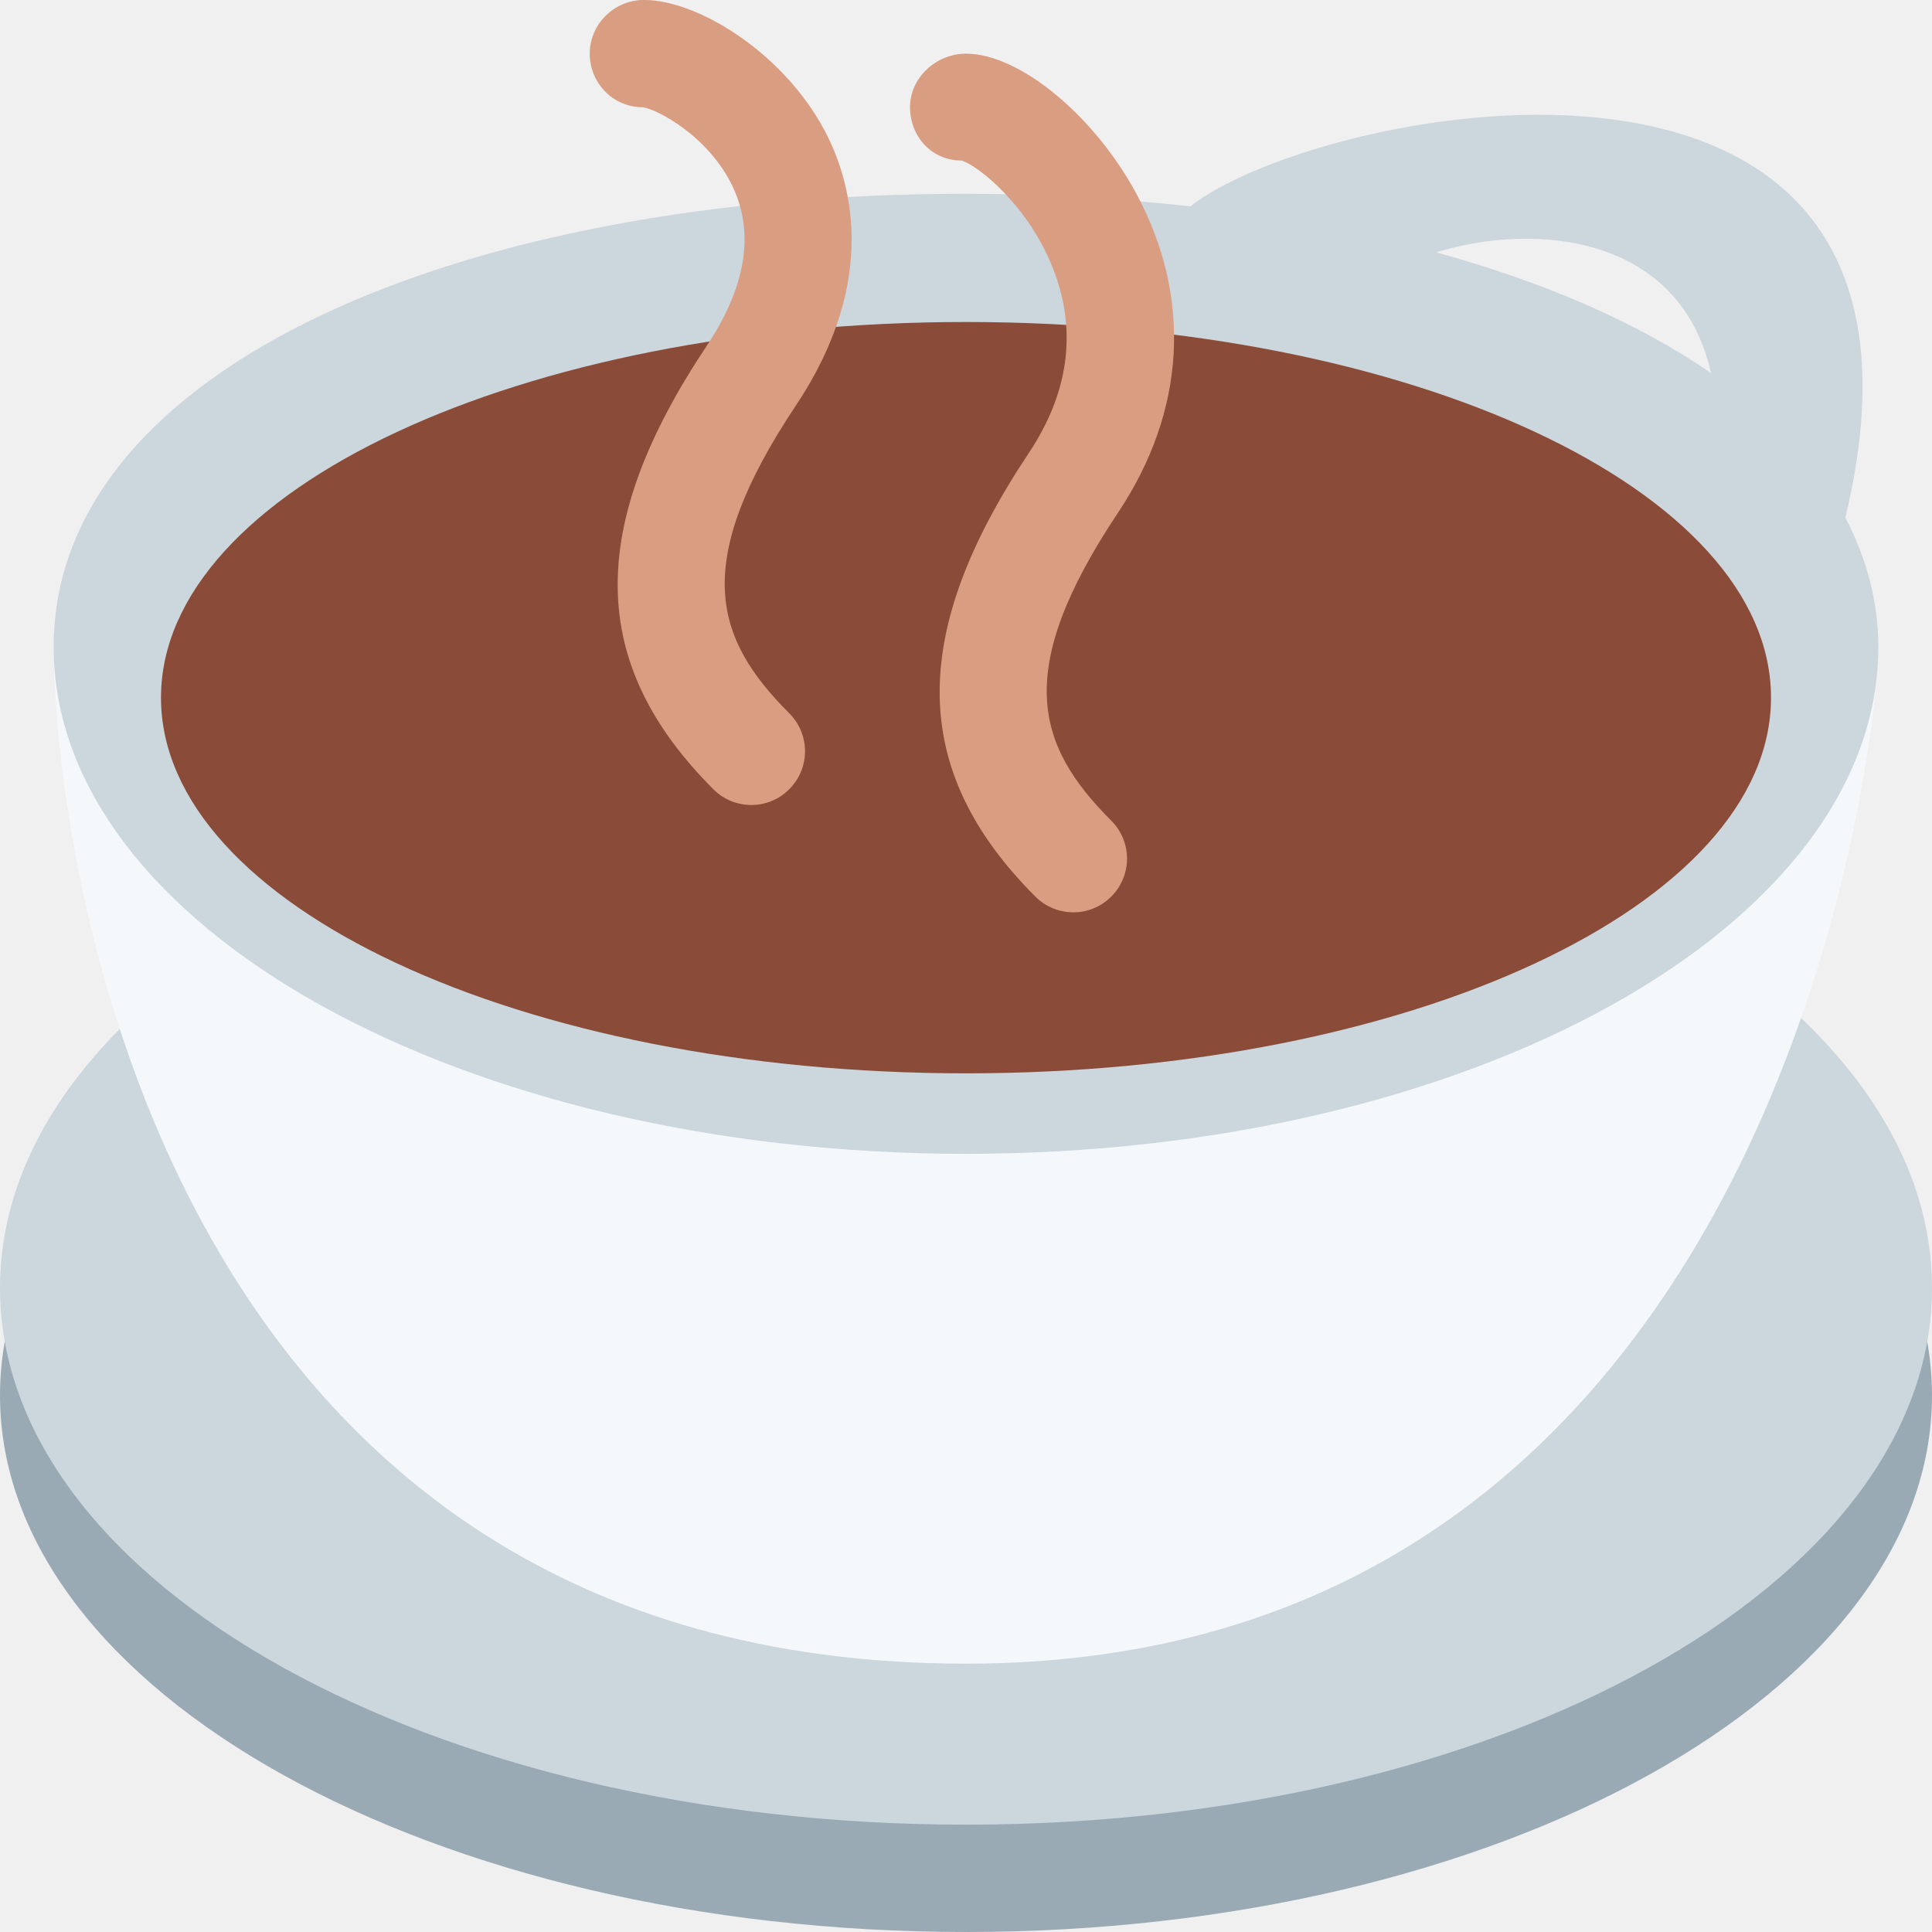
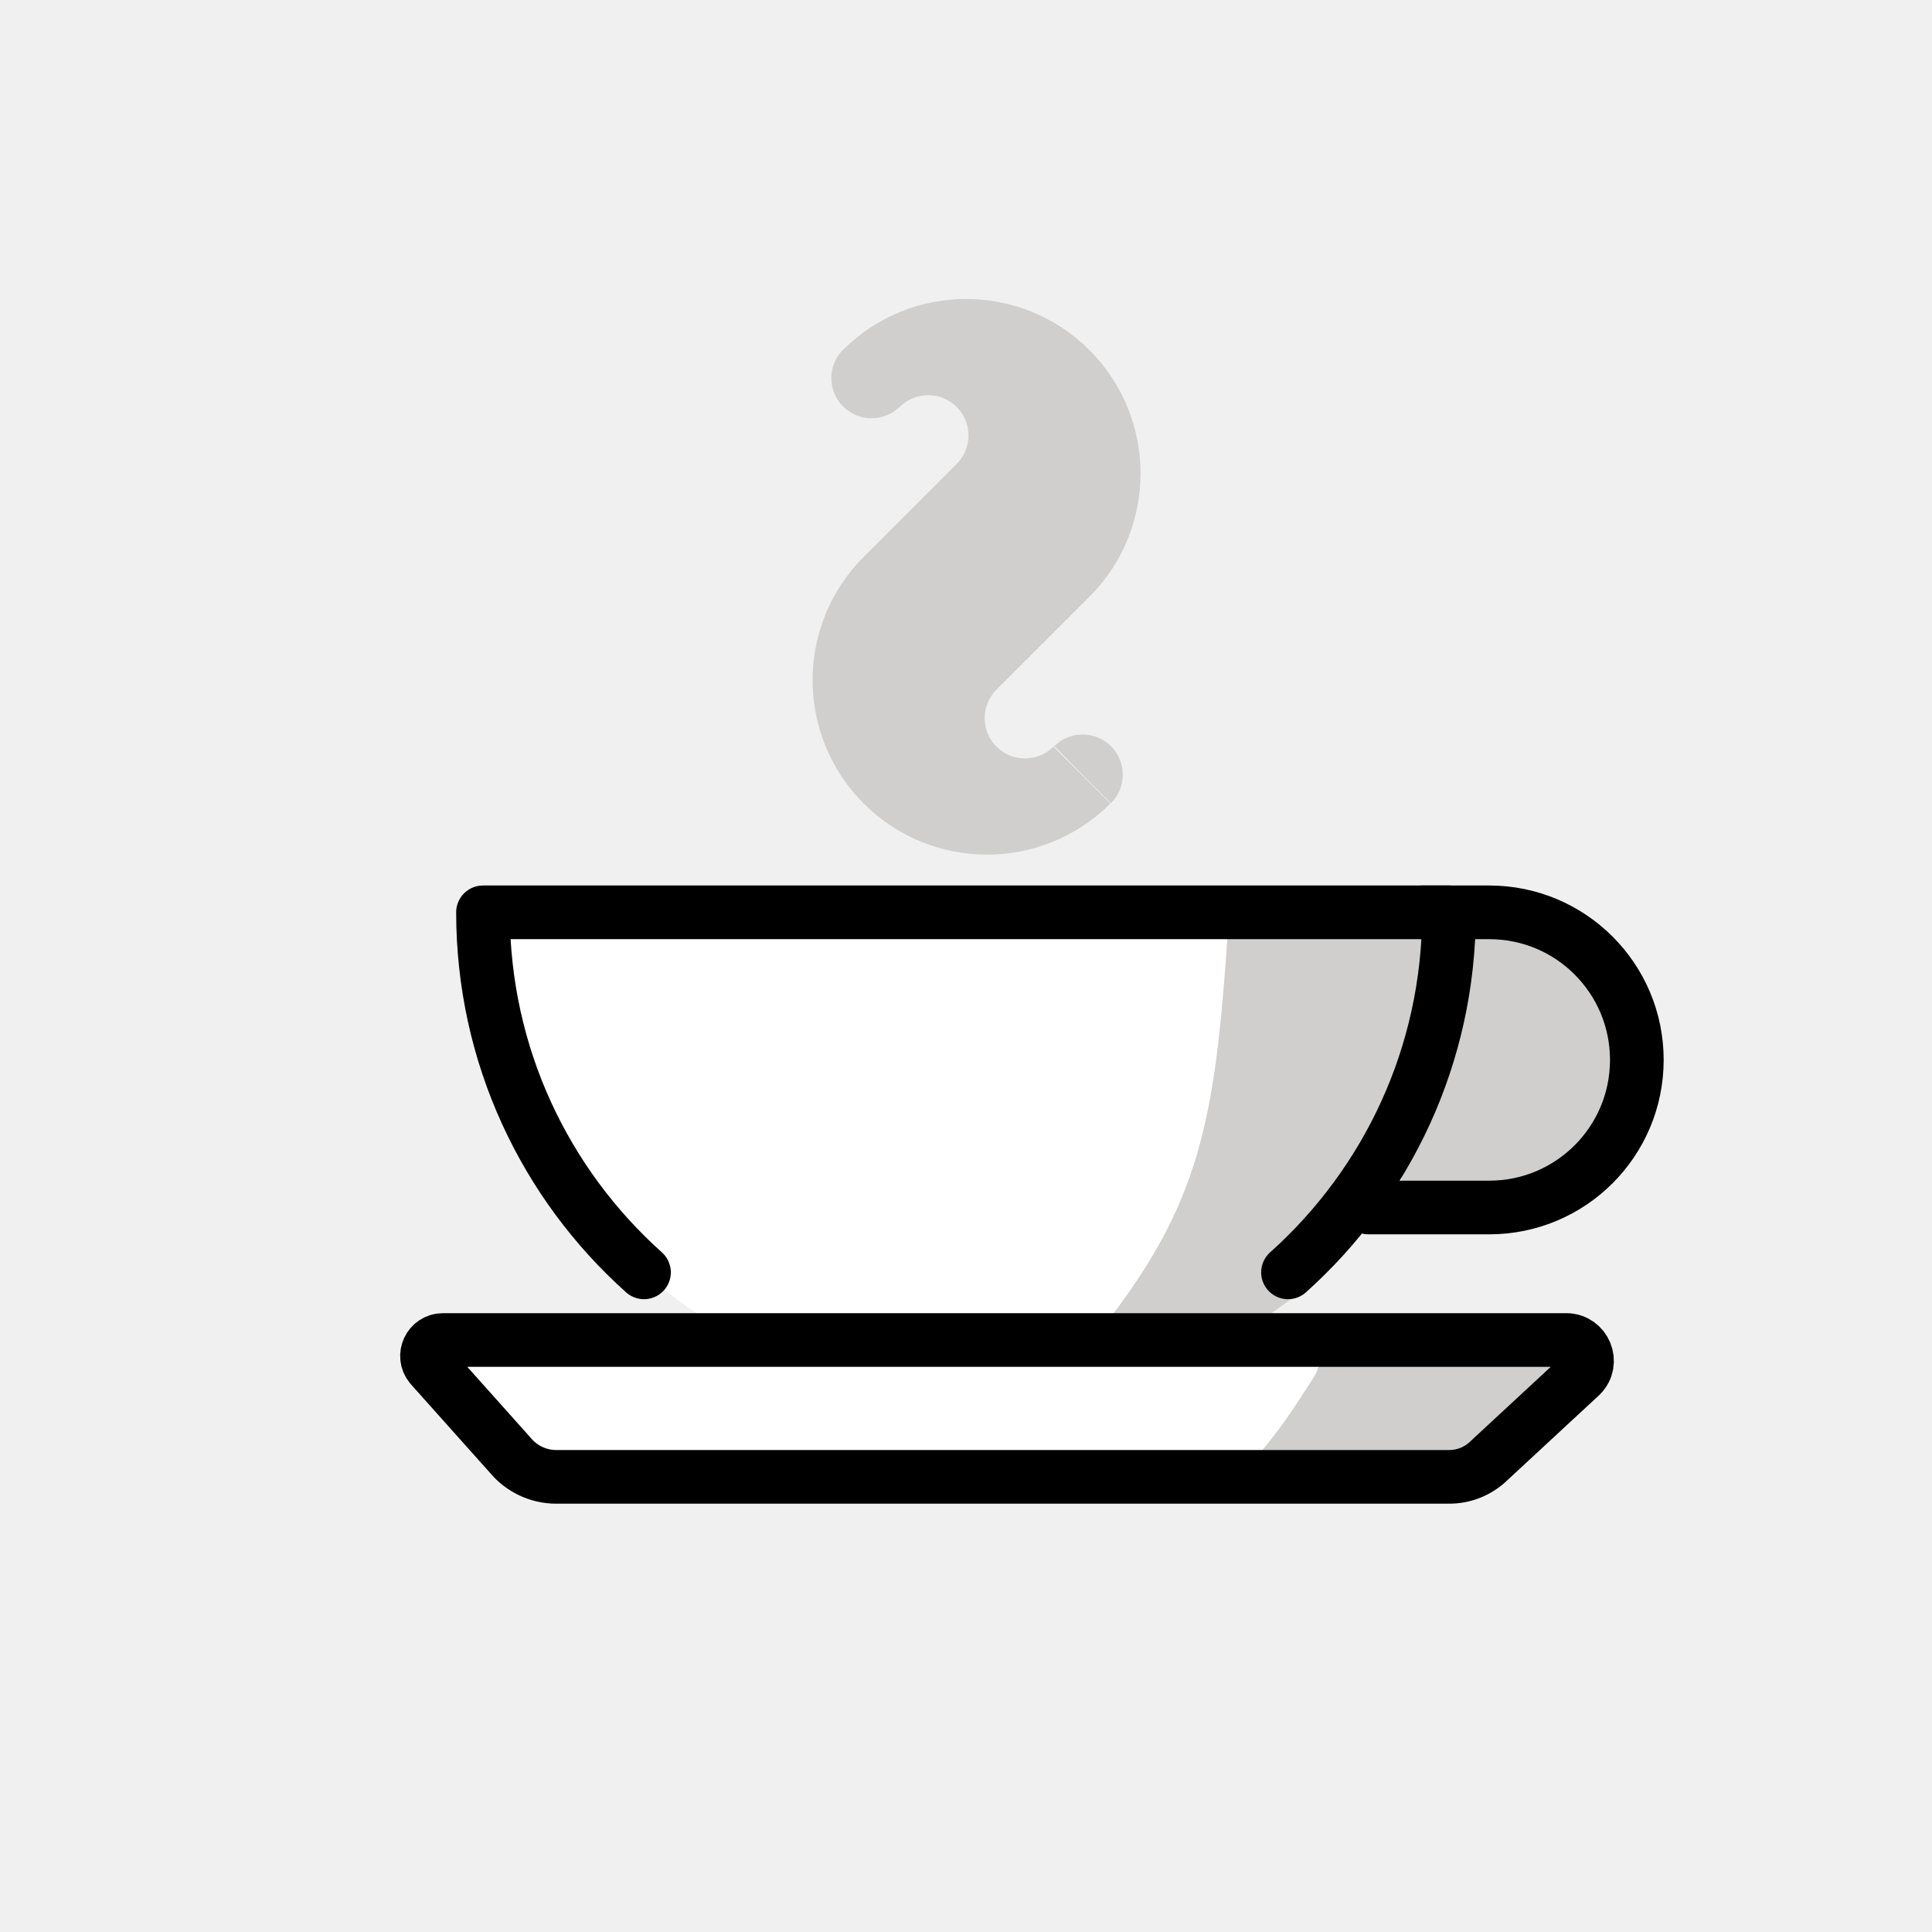
- <svg xmlns="http://www.w3.org/2000/svg" viewBox="0 0 36 36">
-   <ellipse fill="#99AAB5" cx="18" cy="26" rx="18" ry="10" />
-   <ellipse fill="#CCD6DD" cx="18" cy="24" rx="18" ry="10" />
-   <path fill="#F5F8FA" d="M18 31C3.042 31 1 16 1 12h34c0 2-1.958 19-17 19z" />
-   <path fill="#CCD6DD" d="M34.385 9.644c2.442-10.123-9.781-7.706-12.204-5.799-1.34-.148-2.736-.234-4.181-.234-9.389 0-17 3.229-17 8.444C1 17.271 8.611 21.5 18 21.5s17-4.229 17-9.444c0-.863-.226-1.664-.615-2.412zm-2.503-2.692c-1.357-.938-3.102-1.694-5.121-2.25 1.875-.576 4.551-.309 5.121 2.25z" />
-   <ellipse fill="#8A4B38" cx="18" cy="13" rx="15" ry="7" />
-   <path fill="#D99E82" d="M20 17c-.256 0-.512-.098-.707-.293-2.337-2.337-2.376-4.885-.125-8.262.739-1.109.9-2.246.478-3.377-.461-1.236-1.438-1.996-1.731-2.077-.553 0-.958-.443-.958-.996 0-.552.491-.995 1.043-.995.997 0 2.395 1.153 3.183 2.625 1.034 1.933.91 4.039-.351 5.929-1.961 2.942-1.531 4.332-.125 5.738.391.391.391 1.023 0 1.414-.195.196-.451.294-.707.294zm-6-2c-.256 0-.512-.098-.707-.293-2.337-2.337-2.376-4.885-.125-8.262.727-1.091.893-2.083.494-2.947-.444-.961-1.431-1.469-1.684-1.499-.552 0-.989-.447-.989-1 0-.552.458-1 1.011-1 .997 0 2.585.974 3.36 2.423.481.899 1.052 2.761-.528 5.131-1.961 2.942-1.531 4.332-.125 5.738.391.391.391 1.023 0 1.414-.195.197-.451.295-.707.295z" />
+ <svg xmlns="http://www.w3.org/2000/svg" id="emoji" viewBox="0 0 72 72">
+   <g id="color">
+     <path fill="#fff" fill-rule="evenodd" d="m36,52c9.941,0,18-8.059,18-18H18c0,9.941,8.059,18,18,18Z" />
+     <path fill="#fff" d="m16.509,49.938h41.859c.69,0,1.036.834.548,1.322l-3.406,3.156c-.399.399-.939.622-1.502.622H20.73c-.661,0-1.288-.294-1.71-.802l-2.969-3.323c-.322-.388-.046-.975.457-.975Z" />
+     <path fill="#d0cfce" fill-rule="evenodd" d="m48.616,50.607c.363-.009.824-.035.3.786-.681,1.067-1.109,1.721-1.899,2.687-.183.265-.486.17-.808.17h8.421c.279,0,1.84-1.768,2.96-2.777.426-.641.951-.723.18-.723,0,0-8.52-.143-9.154-.143Z" />
+     <path fill="#d0cfce" fill-rule="evenodd" d="m46.507,49.524c5.58-3.55,7.746-7.784,7.746-14.75h-8.5c-.466,6.949-1.017,10.097-4.706,14.75h5.46Z" />
+     <path fill="#d0cfce" d="m55.032,34.751l-2.847,9.348s7.732,1.385,7.924-3.962c.183-5.078-5.078-5.386-5.078-5.386Z" />
+     <path fill="#d0cfce" fill-rule="evenodd" stroke="#d0cfce" stroke-miterlimit="10" stroke-width="3" d="m39.529,21.189c.004-.004.008-.008.011-.011,1.953-1.953,1.953-5.118,0-7.071-1.953-1.953-5.118-1.953-7.071,0,1.171-1.171,3.071-1.171,4.243,0,1.172,1.172,1.172,3.071,0,4.243l-3.453,3.453c-.004.004-.008.008-.011.011-1.953,1.953-1.953,5.118,0,7.071,1.953,1.953,5.118,1.953,7.071,0-1.172,1.172-3.071,1.172-4.243,0s-1.172-3.071,0-4.243c0,0,3.453-3.453,3.453-3.453Z" />
+     <path fill="#d0cfce" fill-rule="evenodd" stroke="#d0cfce" stroke-miterlimit="10" stroke-width="1.498" d="m33.011,14.618c-.292.293-.766.295-1.06.003s-.295-.766-.003-1.06" />
+     <path fill="#d0cfce" fill-rule="evenodd" stroke="#d0cfce" stroke-miterlimit="10" stroke-width="1.498" d="m40.872,29.402c.294-.291.296-.766.005-1.06s-.766-.296-1.06-.005" />
+   </g>
+   <g id="line">
+     <path fill="none" stroke="#000" stroke-linecap="round" stroke-linejoin="round" stroke-width="2" d="m24,47.417c-3.683-3.296-6-8.086-6-13.417h36c0,5.331-2.317,10.121-6,13.417" />
+     <path fill="none" stroke="#000" stroke-linecap="round" stroke-width="2" d="m51,45h4.5c3.038,0,5.5-2.462,5.5-5.5s-2.462-5.5-5.5-5.5h-2.5" />
+     <path fill="none" stroke="#000" stroke-miterlimit="10" stroke-width="2" d="m16.509,49.938h41.859c.69,0,1.036.834.548,1.322l-3.406,3.156c-.399.399-.939.622-1.502.622H20.73c-.661,0-1.288-.294-1.71-.802l-2.969-3.323c-.322-.388-.046-.975.457-.975Z" />
+   </g>
</svg>
